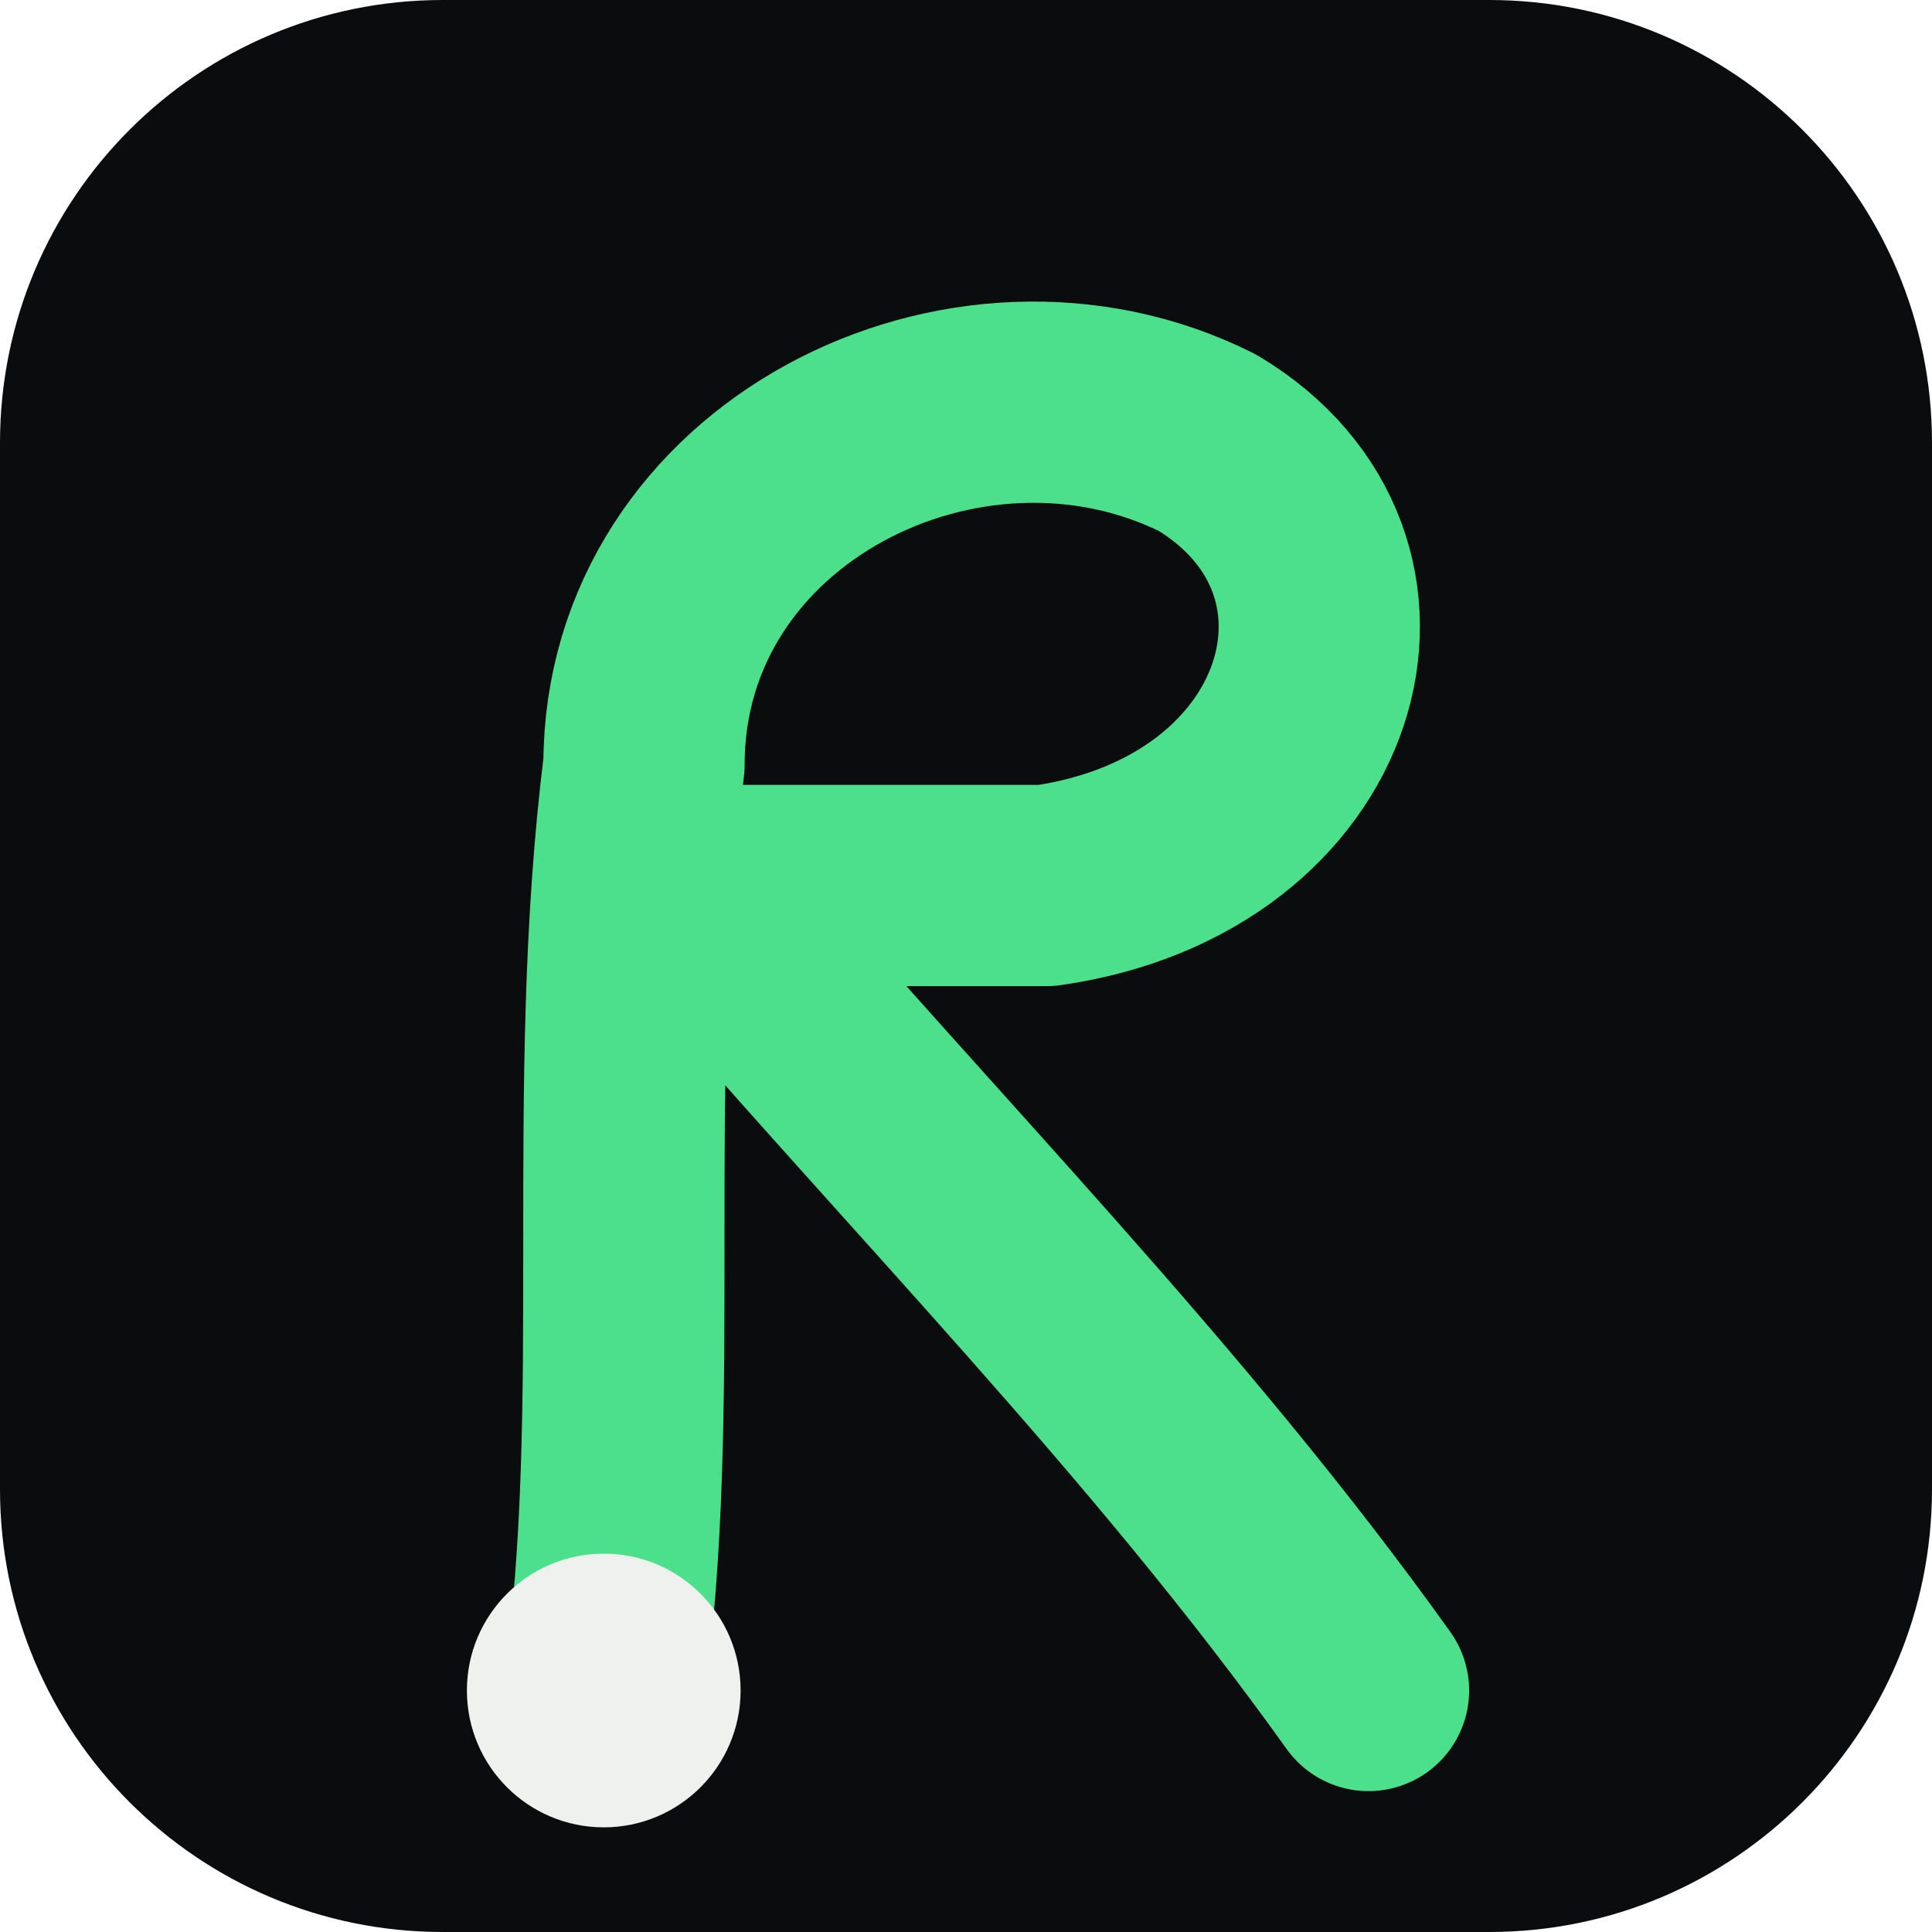
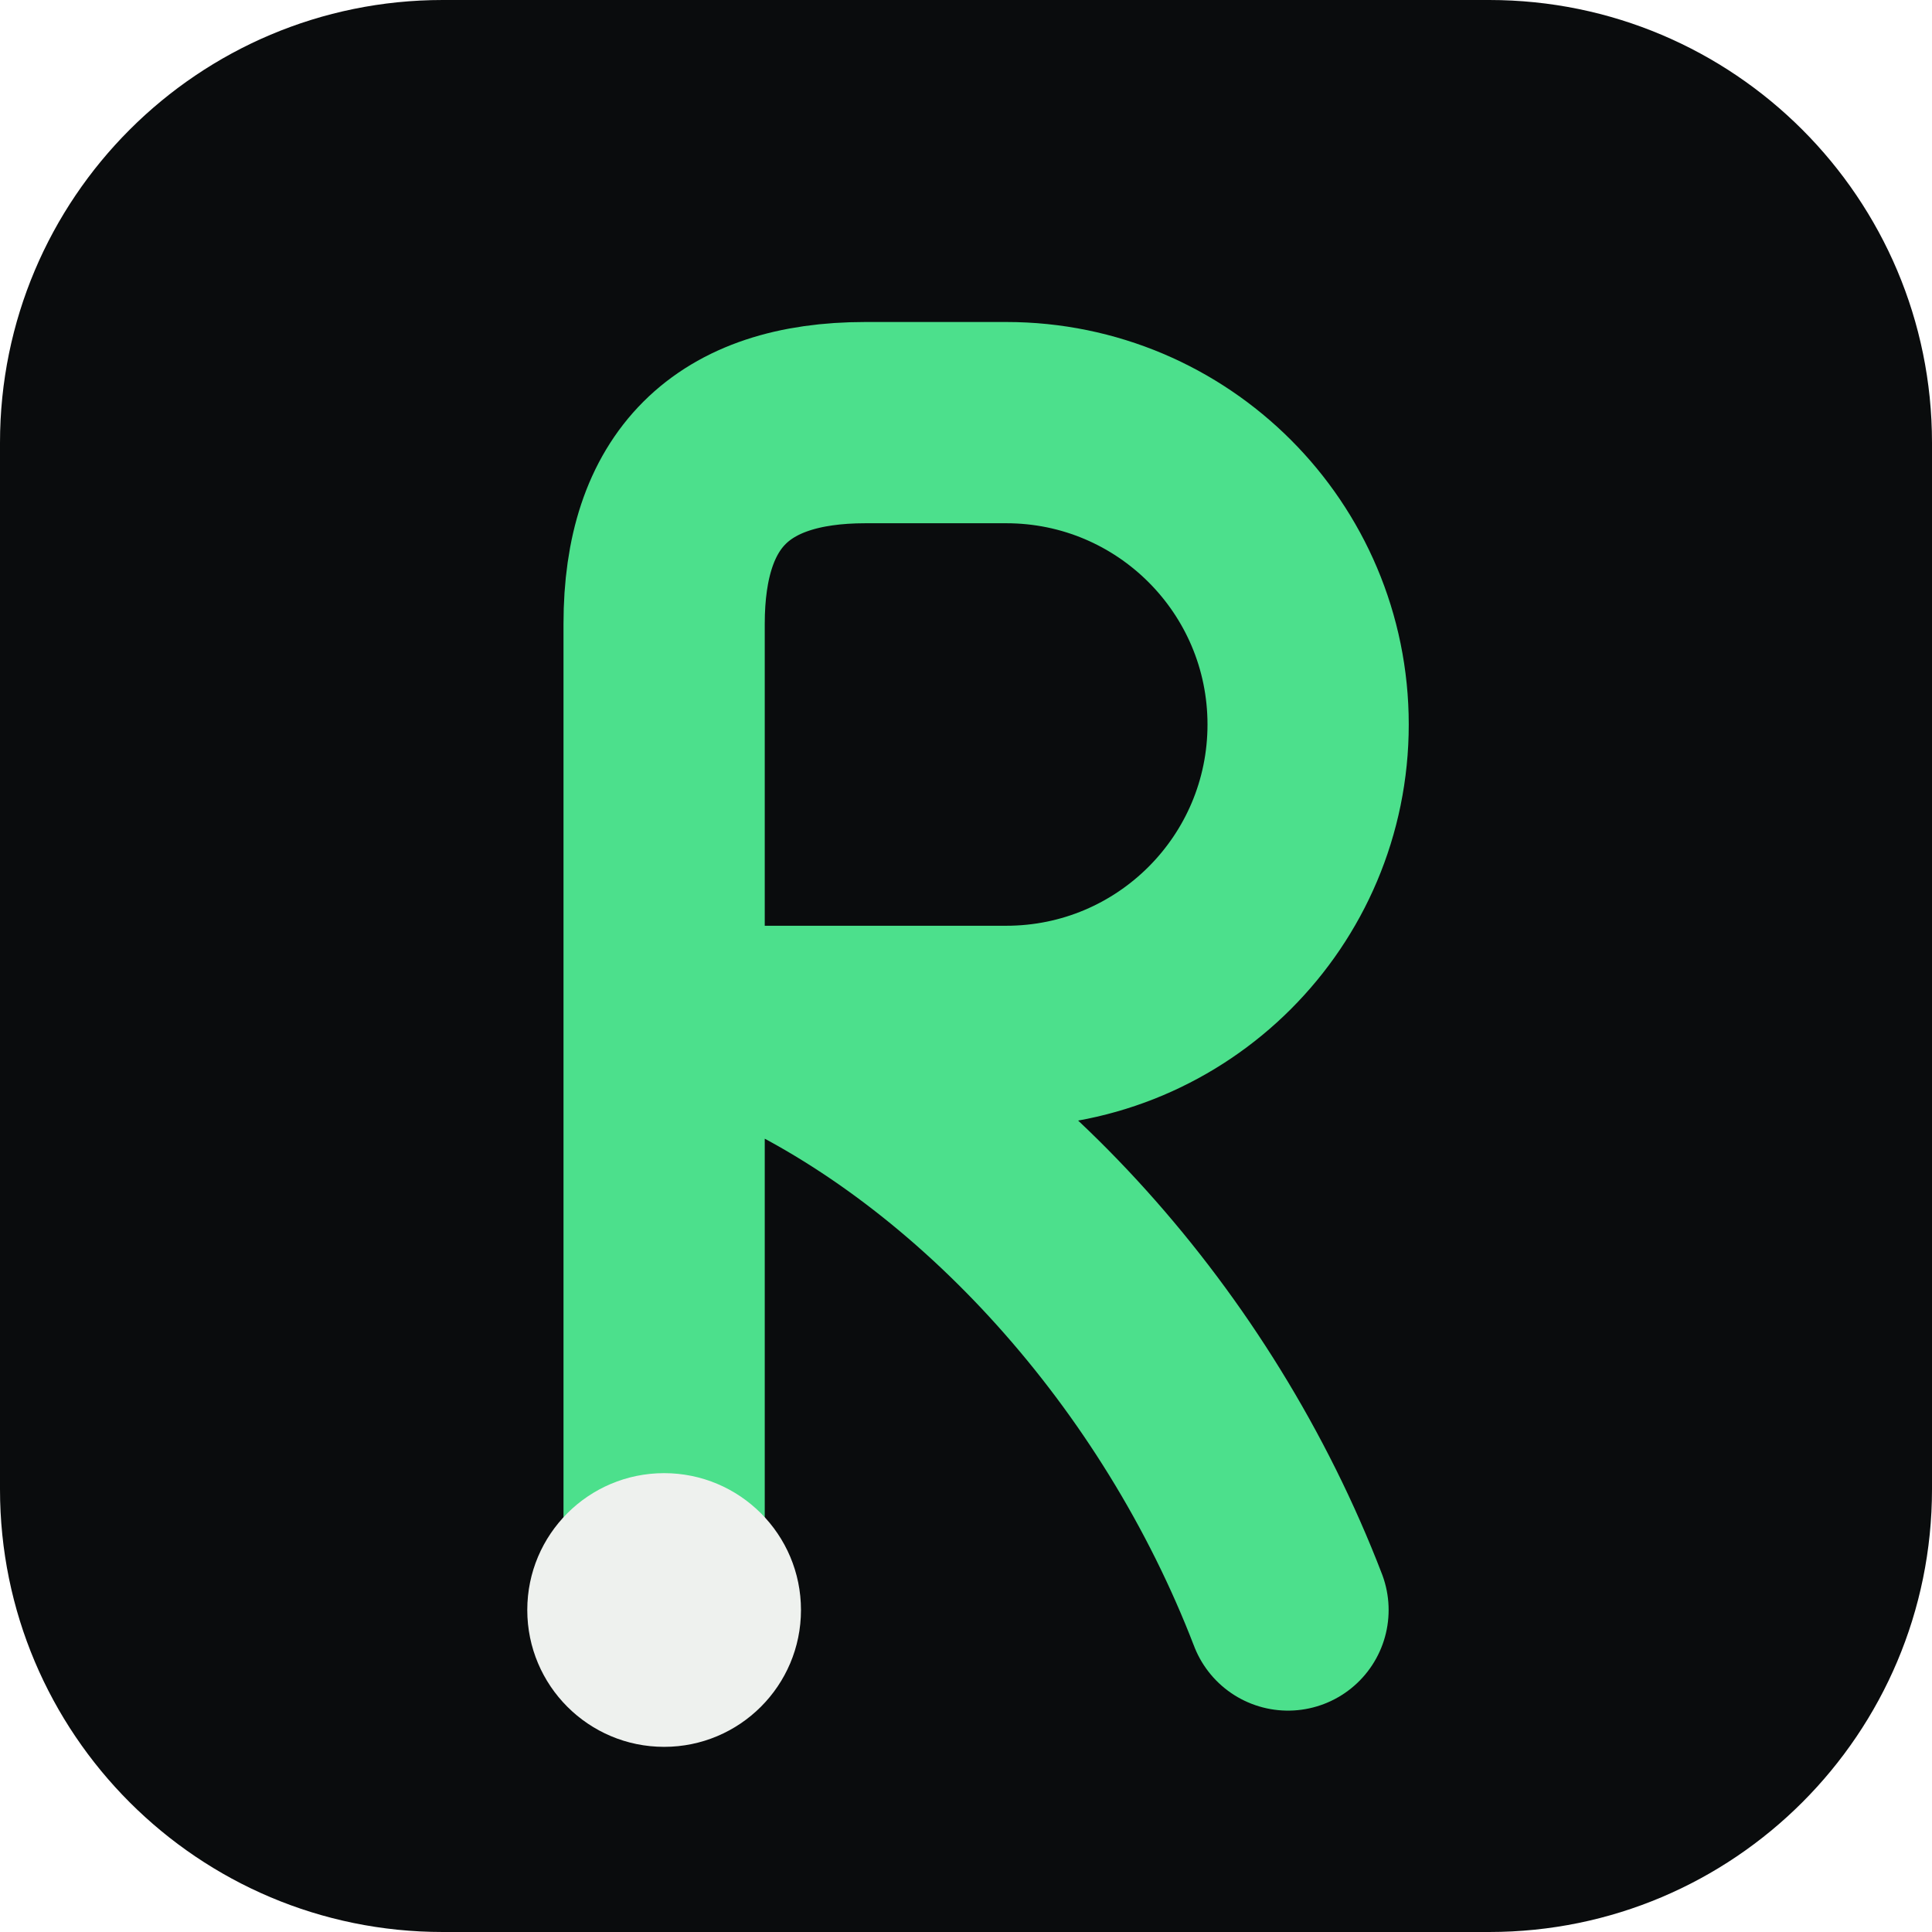
<svg xmlns="http://www.w3.org/2000/svg" viewBox="0 0 48 48">
  <rect width="48" height="48" rx="11" fill="#0a0c0d" />
-   <path d="M15 42 C 16 35 15 27 16 19 C 16 12 24 8 30 11 C 35 14 33 21 26 22 C 23 22 19 22 17 22 C 23 29 29 35 34 42" fill="none" stroke="#4ce08c" stroke-width="5" stroke-linecap="round" stroke-linejoin="round" />
-   <circle cx="15" cy="42" r="3.4" fill="#eef1ee" />
+   <path d="M 16.5 40 L 16.5 15.5 Q 16.5 10.5 21.5 10.5 L 25 10.5 A 7.5 7.5 0 0 1 25 25.5 L 19 25.5 C 24.5 28 29.5 33.5 32 40" fill="none" stroke="#4ce08c" stroke-width="5" stroke-linecap="round" stroke-linejoin="round" />
+   <circle cx="16.5" cy="40" r="3.4" fill="#eef1ee" />
</svg>
